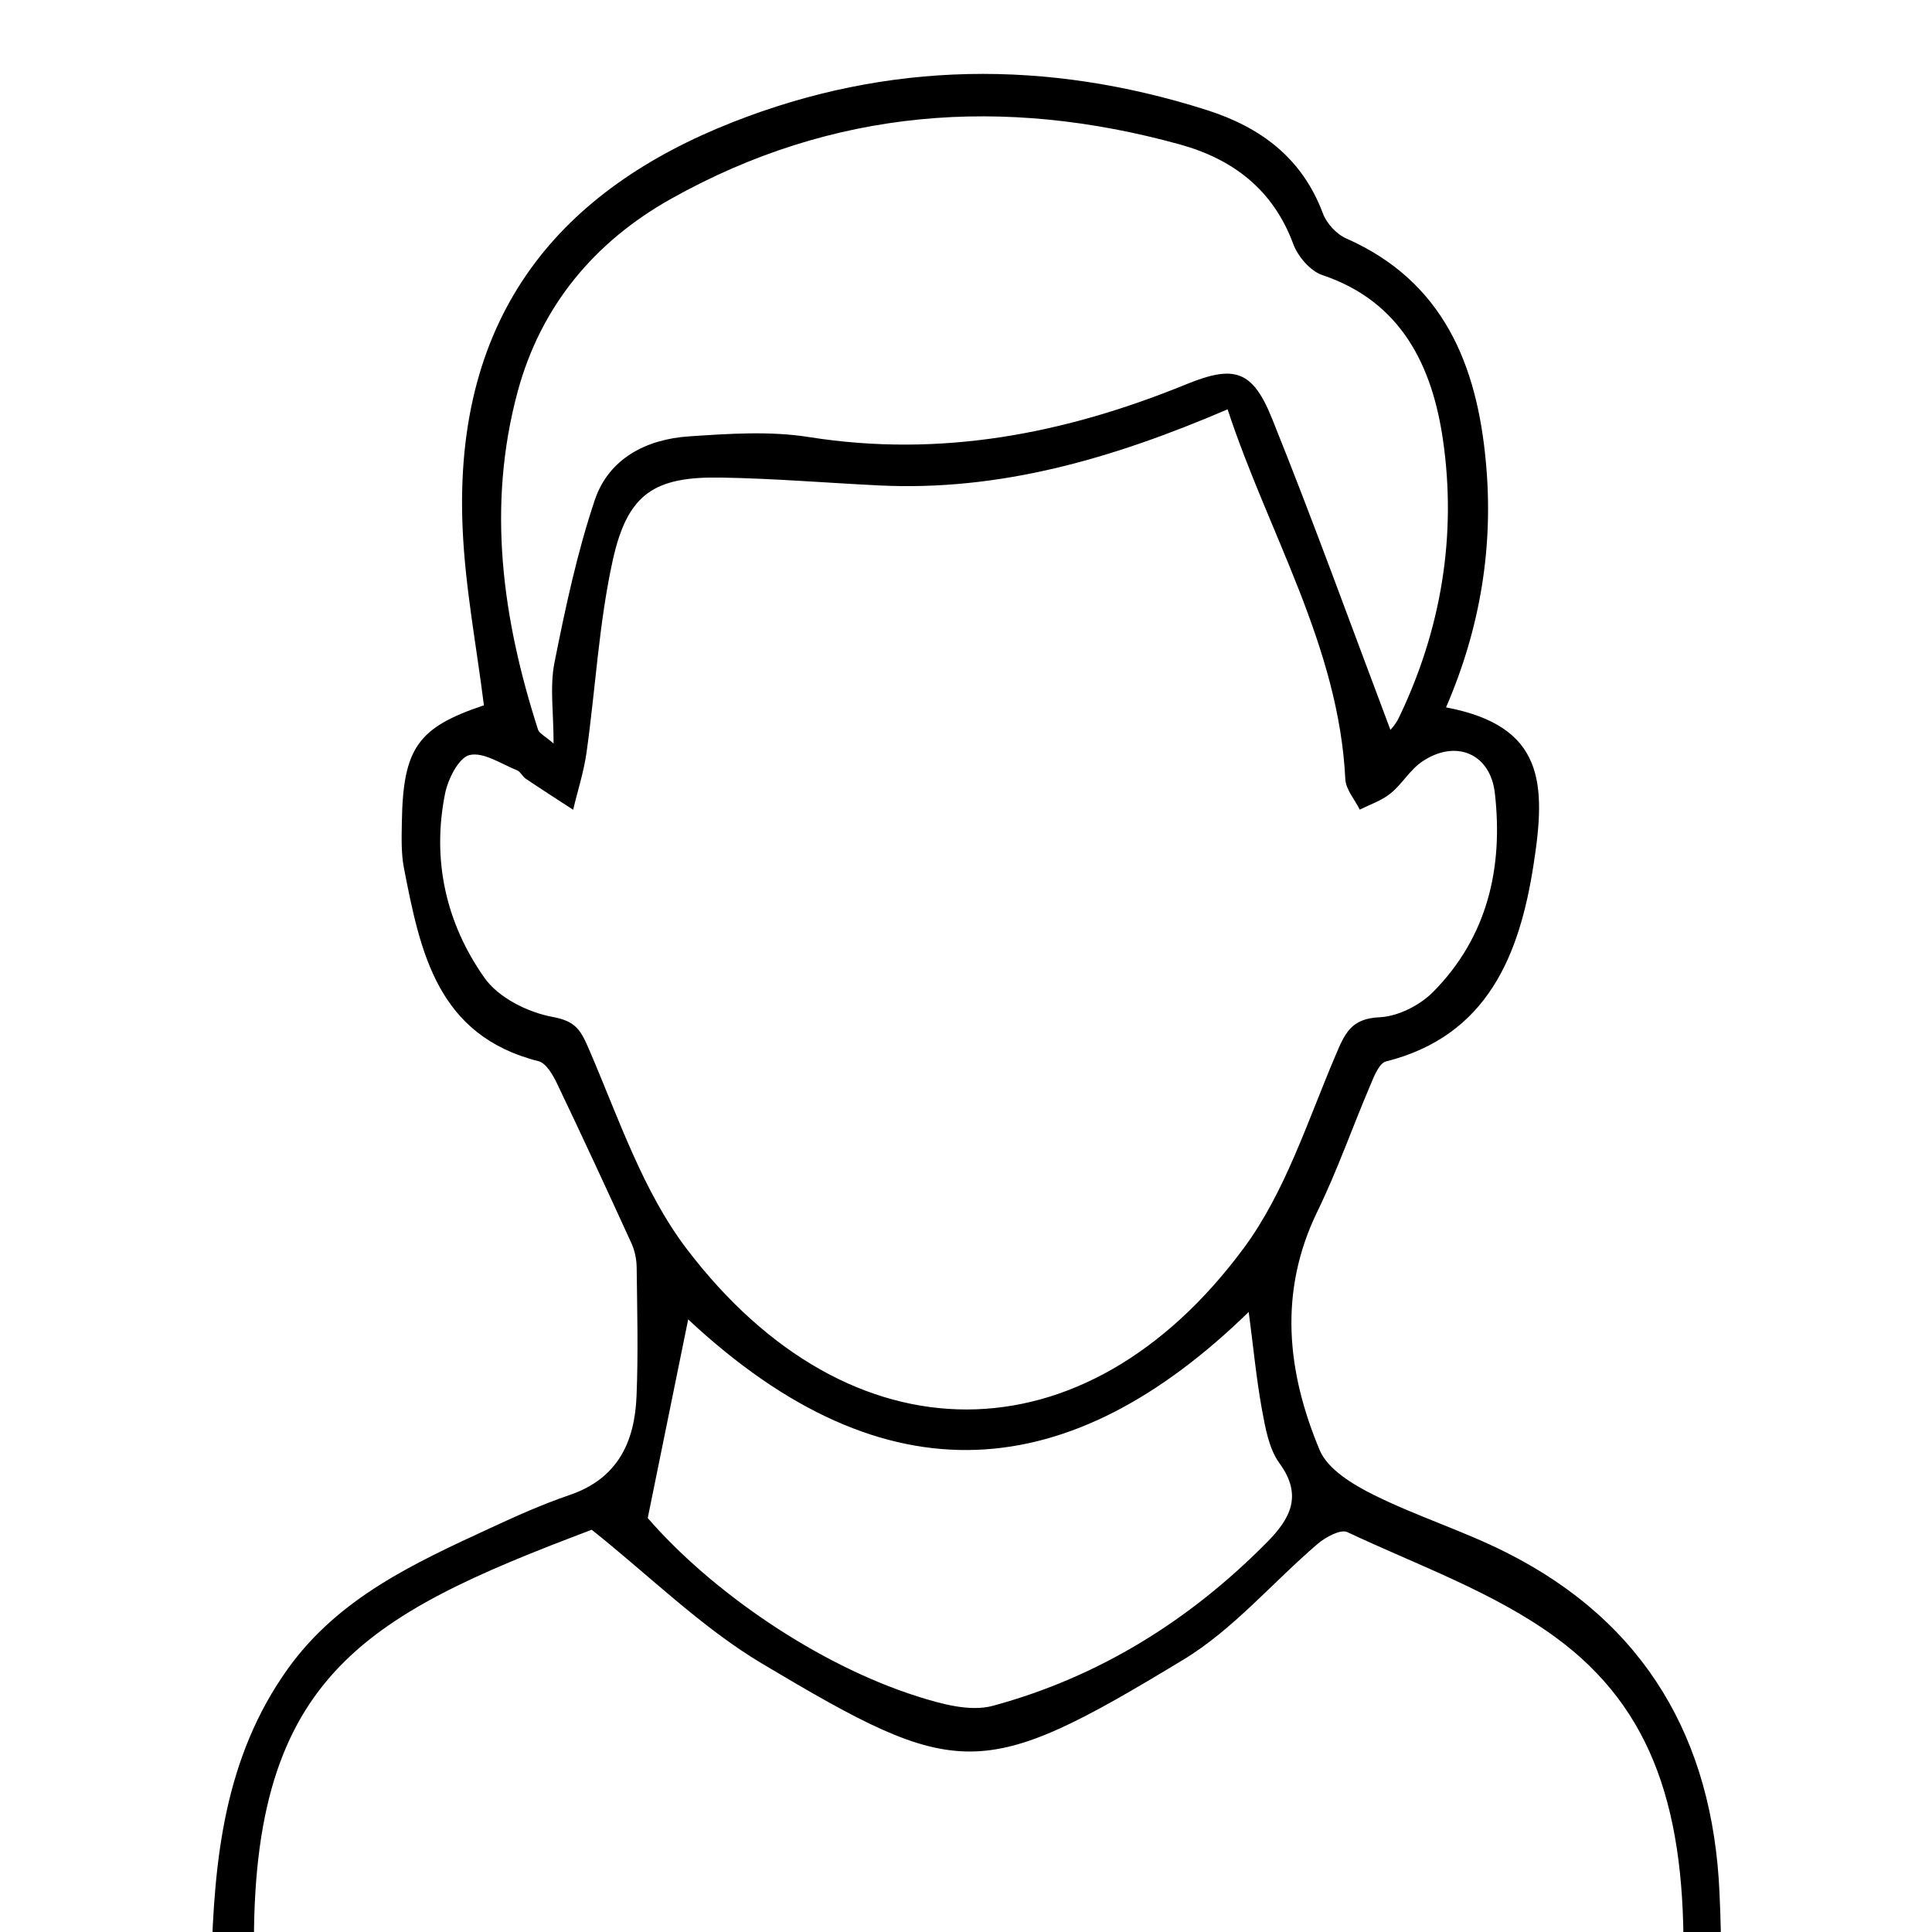
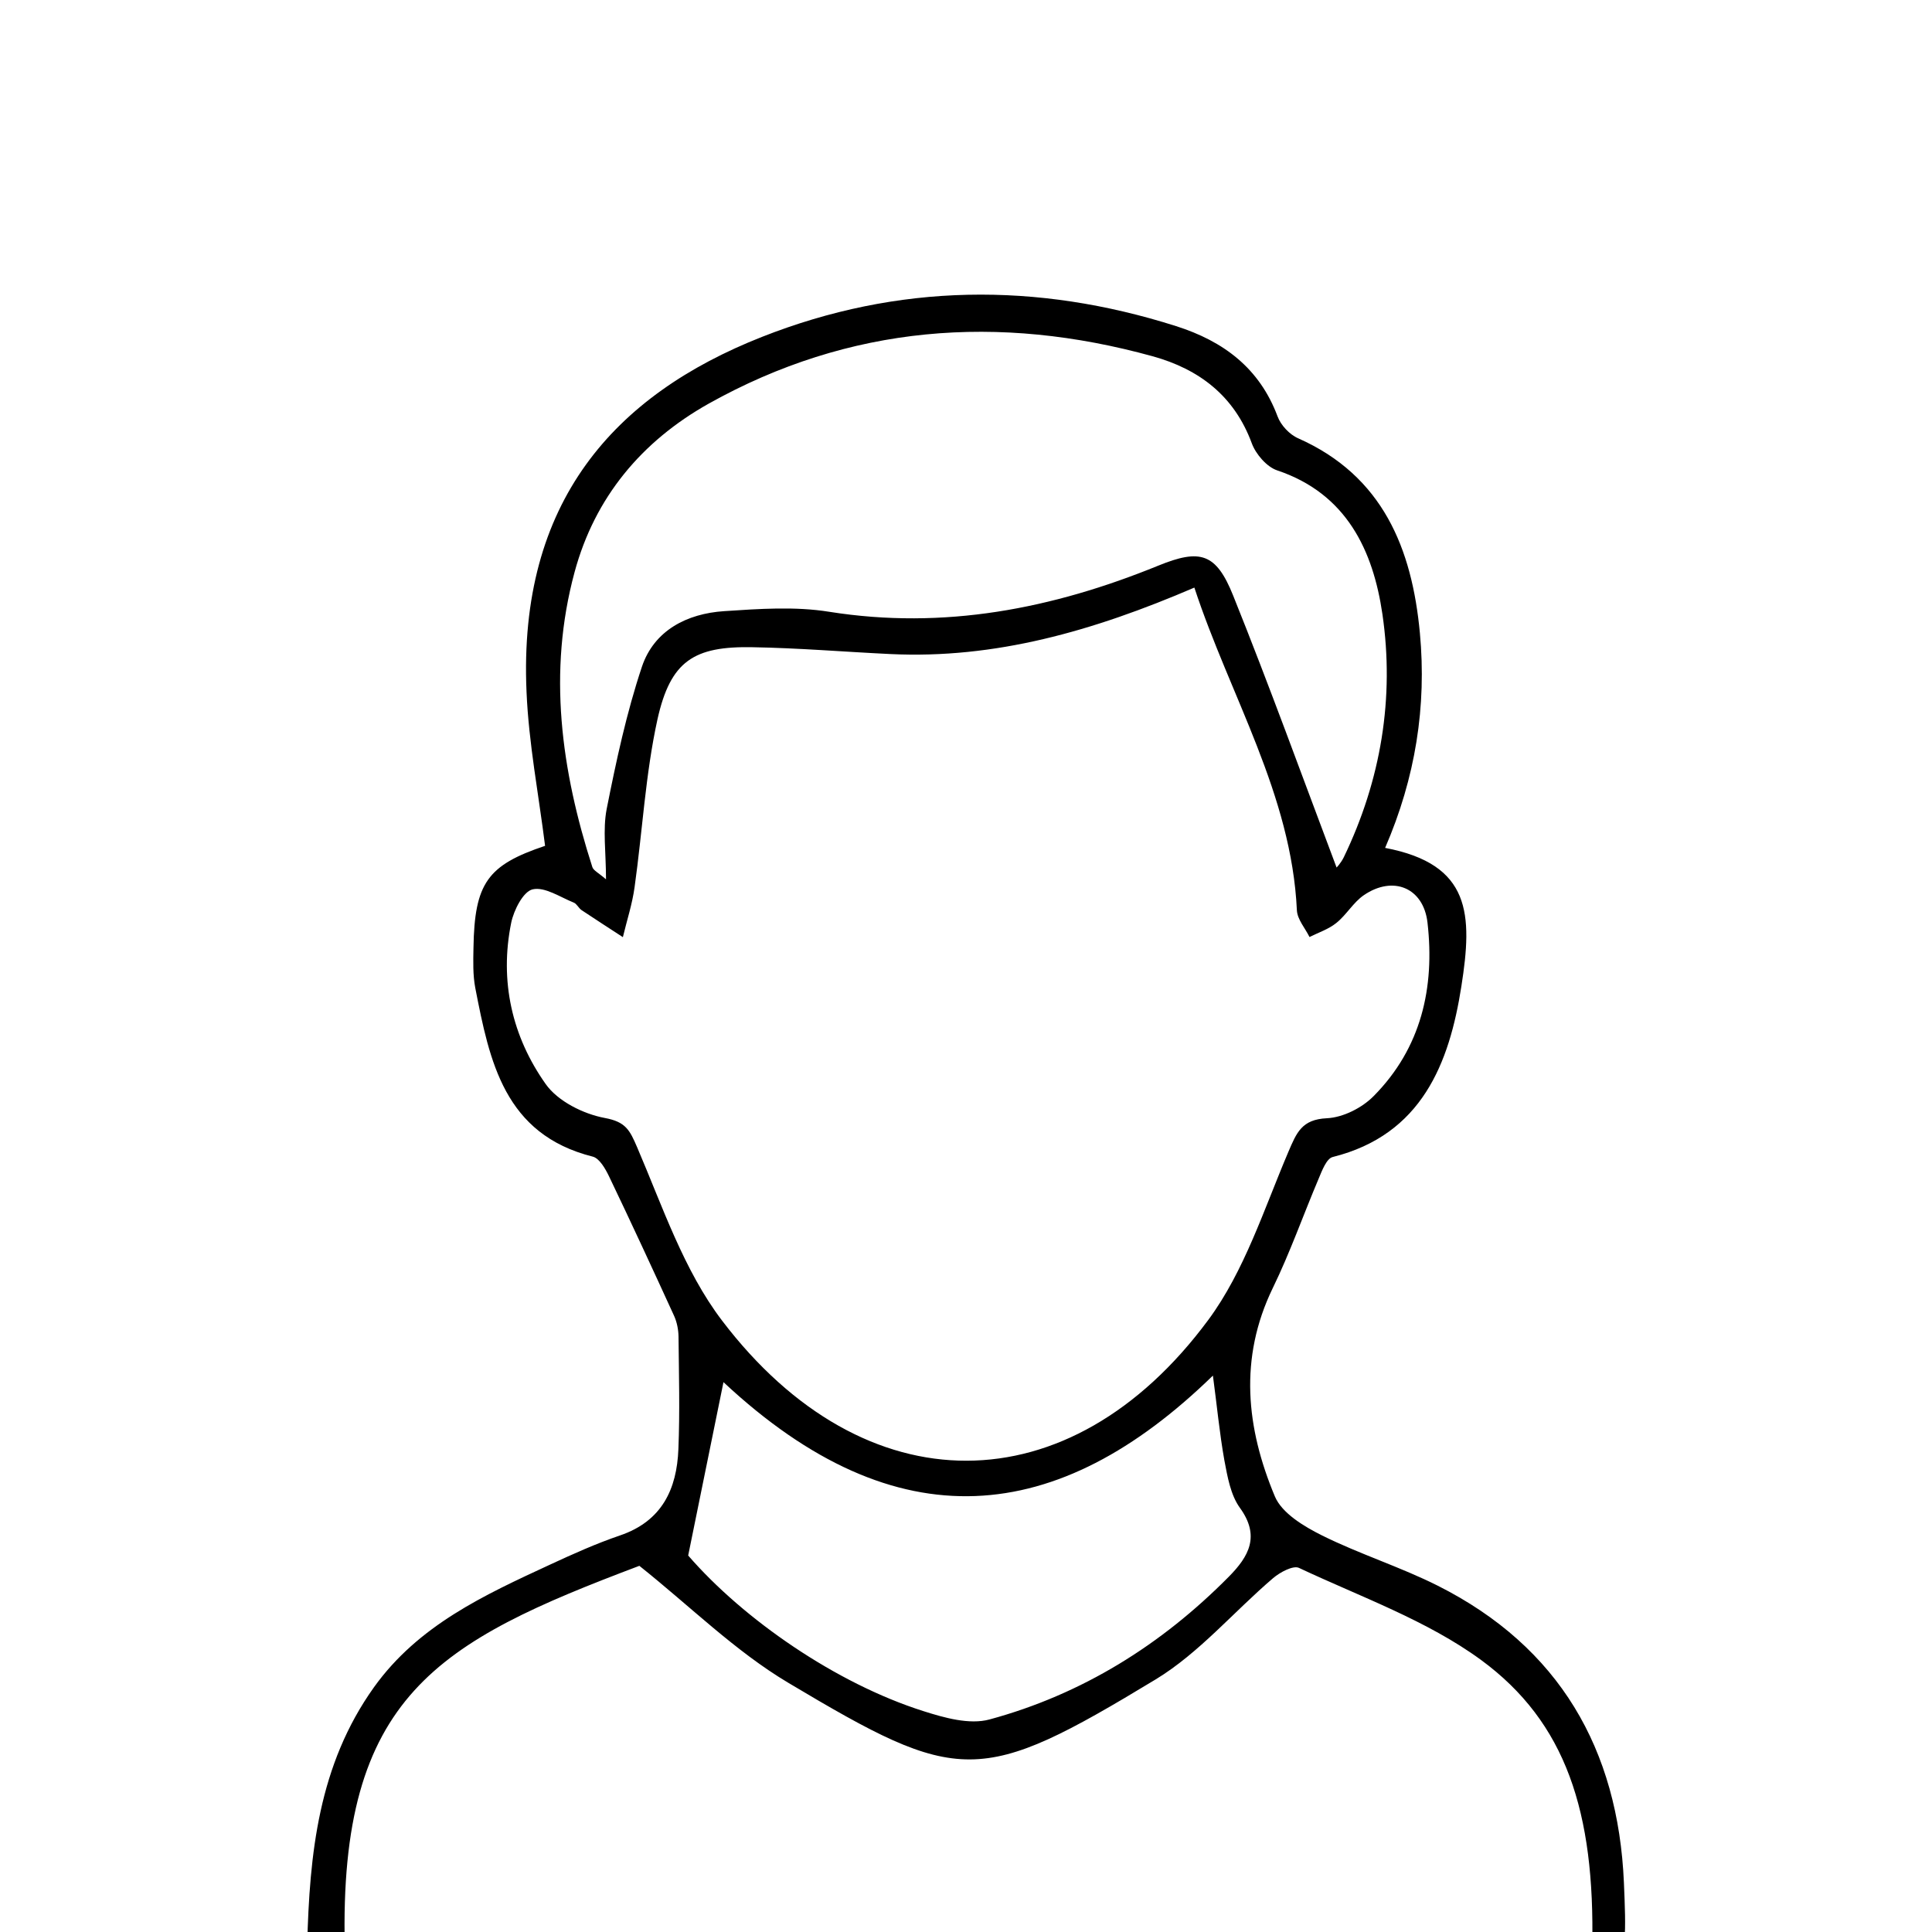
<svg xmlns="http://www.w3.org/2000/svg" version="1.1" id="Layer_1" x="0px" y="0px" viewBox="0 0 1500 1500" style="enable-background:new 0 0 1500 1500;" xml:space="preserve">
  <g>
-     <path d="M1122.7,549.2c76.5,14.5,77.9,59.1,67.8,123.1c-10.7,68.2-35.1,131.9-114.4,151.8c-5.5,1.4-9.5,12.1-12.5,19.2   c-13.8,32.4-25.4,65.7-40.8,97.3c-30.4,62.5-23.6,124.6,1.8,185.3c6.3,15,26,26.8,42.1,34.8c33.4,16.6,69.6,27.9,102.9,44.7   c108,54.4,160.2,145.4,165.4,263.9c3.8,87.7,2,87.6-85.9,87.6c-350.2,0-700.3-0.2-1050.5,0.5c-24.5,0-35.2-5.7-34.5-32.3   c2.1-81.3,10-160.4,59.4-229.5c39.5-55.1,98.1-81.9,156.7-109c20.3-9.4,40.9-18.7,62.1-25.9c37.3-12.7,50.5-41.2,51.9-76.7   c1.4-33.3,0.5-66.8,0.1-100.2c-0.1-6.1-1.4-12.6-3.9-18.2c-19-41.6-38.2-83.1-57.9-124.3c-3.2-6.7-8.5-15.9-14.4-17.4   c-78.7-19.8-91.8-84.8-104.5-150c-2.2-11.5-1.8-23.6-1.6-35.5c0.9-57.7,12.5-73.7,63.7-90.8c-5.7-45.8-14.5-91.2-16.5-136.9   C351.6,241.3,437.8,146.6,568.5,95C689.6,47.2,812.9,46,936.8,85.4c42.1,13.4,74.2,37.3,90.3,80.3c2.9,7.8,10.6,16.2,18.3,19.5   c75.5,33.4,101.3,98.4,108.2,173.2C1159.7,423.4,1149.7,486.8,1122.7,549.2z M953.1,317.8c-90.4,38.8-177.3,63.6-270.4,59.1   c-40.8-2-81.6-5.4-122.4-6.1c-52.2-1-73,12.3-84.5,63.9c-10.8,48.9-13.4,99.6-20.4,149.4c-2.1,15.1-6.9,29.7-10.4,44.6   c-12.3-8-24.6-15.9-36.8-24.1c-2.6-1.8-4.2-5.6-6.9-6.6c-12.2-4.9-25.9-14.3-36.7-11.8c-8.4,2-16.7,18.5-19,29.7   c-10.5,51.9,0.7,101.1,30.7,143.5c10.8,15.2,33.5,26.6,52.6,30.1c18.6,3.4,22.1,10.6,28.8,26.1c22.6,52.6,41.5,109.4,75.5,154.1   c126.7,166.5,309.1,166,432.4-0.6c32.2-43.5,49.5-98.4,71.1-149.2c7.4-17.4,12-29.1,34.4-30.1c14.4-0.7,31.4-9.3,41.7-19.8   c42.1-42.6,54.4-96.3,47.8-154.2c-3.5-31-30.6-42.1-56.6-24.4c-9.4,6.4-15.5,17.5-24.5,24.7c-6.8,5.5-15.8,8.5-23.8,12.5   c-3.9-7.9-10.8-15.6-11.2-23.7C1039.4,501.5,984.9,414.5,953.1,317.8z M1306.9,1526.7c2.5-120.1-23.4-199.9-98.9-255.3   c-48.2-35.3-107.2-56.1-162-81.9c-5.2-2.4-16.8,3.9-22.9,9.1c-35,29.9-65.7,66.6-104.4,90c-157,95.1-174.5,93.9-326.9,3.1   c-47.3-28.2-87.5-68.3-132.4-104c-179,67.6-267.5,115.2-262,339C566.4,1526.7,935.4,1526.7,1306.9,1526.7z M1079.5,566.6   c-0.6,0.8,3.8-3.7,6.4-9c33.1-68.6,45.2-141.8,34.4-216.2c-8.2-56.3-31.7-107.1-93.6-127.8c-9.3-3.1-19-14.4-22.6-24.1   c-15.6-42.3-46.9-66-88.2-77.4c-137-37.8-269.5-28-394.8,42.2c-59.6,33.4-101.2,83.3-119.2,149.8c-24,88.8-11.9,176.2,15.8,262.3   c1,3.1,5.4,5,12.1,10.9c0-24.2-3-43.9,0.6-62.4c8.5-42.7,17.6-85.6,31.4-126.7c10.9-32.3,40.1-47.2,73.1-49.4   c31.1-2.1,63.1-4.3,93.6,0.6c102.1,16.1,198.3-2.6,292.4-41c37.3-15.2,51.5-11.3,66.8,26.8C1020.1,405.7,1049.6,487.4,1079.5,566.6   z M534.3,1024.4c-10.1,49.5-20.1,98.7-31.4,154.2c49.2,56.8,131.5,113.7,209.1,138.4c18.7,5.9,41,12.2,58.8,7.4   c82.3-22.3,152.9-66.3,212.9-127c17.8-18,28.1-36.1,9.7-61.3c-8.3-11.4-11-27.6-13.7-42.1c-4.4-24.4-6.7-49.1-10.2-75.4   C832.1,1152.4,688.5,1168.3,534.3,1024.4z" />
+     <path d="M1075.4,658.3c66.8,12.7,68,51.6,59.2,107.5c-9.3,59.5-30.6,115.2-99.9,132.5c-4.8,1.2-8.3,10.6-10.9,16.8   c-12,28.3-22.2,57.4-35.6,84.9c-26.5,54.6-20.6,108.8,1.6,161.8c5.5,13.1,22.7,23.4,36.8,30.4c29.2,14.5,60.8,24.4,89.8,39   c94.3,47.5,139.9,126.9,144.4,230.4c3.3,76.6,1.7,76.5-75,76.5c-305.7,0-611.4-0.2-917.2,0.4c-21.4,0-30.7-5-30.1-28.2   c1.8-71,8.7-140,51.9-200.4c34.5-48.1,85.6-71.5,136.8-95.2c17.7-8.2,35.7-16.3,54.2-22.6c32.6-11.1,44.1-36,45.3-67   c1.2-29.1,0.4-58.3,0.1-87.5c-0.1-5.3-1.2-11-3.4-15.9c-16.6-36.3-33.4-72.6-50.6-108.5c-2.8-5.8-7.4-13.9-12.6-15.2   c-68.7-17.3-80.1-74-91.2-131c-1.9-10-1.6-20.6-1.4-31c0.8-50.4,10.9-64.3,55.6-79.3c-5-40-12.7-79.6-14.4-119.5   c-6.6-147.9,68.6-230.6,182.7-275.6c105.7-41.7,213.4-42.8,321.6-8.4c36.8,11.7,64.8,32.6,78.8,70.1c2.5,6.8,9.3,14.1,16,17   c65.9,29.2,88.4,85.9,94.5,151.2C1107.7,548.4,1099,603.8,1075.4,658.3z M927.3,456.2c-78.9,33.9-154.8,55.5-236.1,51.6   c-35.6-1.7-71.2-4.7-106.9-5.3c-45.6-0.9-63.7,10.7-73.8,55.8c-9.4,42.7-11.7,87-17.8,130.4c-1.8,13.2-6,25.9-9.1,38.9   c-10.7-7-21.5-13.9-32.1-21c-2.3-1.6-3.7-4.9-6-5.8c-10.7-4.3-22.6-12.5-32-10.3c-7.3,1.7-14.6,16.2-16.6,25.9   c-9.2,45.3,0.6,88.3,26.8,125.3c9.4,13.3,29.2,23.2,45.9,26.3c16.2,3,19.3,9.3,25.1,22.8c19.7,45.9,36.2,95.5,65.9,134.5   c110.6,145.4,269.9,144.9,377.5-0.5c28.1-38,43.2-85.9,62.1-130.3c6.5-15.2,10.5-25.4,30-26.3c12.6-0.6,27.4-8.1,36.4-17.3   c36.8-37.2,47.5-84.1,41.7-134.6c-3.1-27.1-26.7-36.8-49.4-21.3c-8.2,5.6-13.5,15.3-21.4,21.6c-5.9,4.8-13.8,7.4-20.8,10.9   c-3.4-6.9-9.4-13.6-9.8-20.7C1002.7,616.6,955.1,540.7,927.3,456.2z M1236.2,1511.7c2.2-104.9-20.4-174.5-86.3-222.9   c-42.1-30.8-93.6-49-141.4-71.5c-4.5-2.1-14.7,3.4-20,7.9c-30.6,26.1-57.4,58.1-91.1,78.6c-137.1,83-152.4,82-285.4,2.7   c-41.3-24.6-76.4-59.6-115.6-90.8c-156.3,59-233.5,100.6-228.7,296C589.7,1511.7,911.9,1511.7,1236.2,1511.7z M1037.7,673.5   c-0.5,0.7,3.3-3.2,5.6-7.9c28.9-59.9,39.5-123.8,30-188.8c-7.2-49.2-27.7-93.5-81.7-111.6c-8.1-2.7-16.6-12.6-19.7-21   c-13.6-36.9-40.9-57.6-77-67.6c-119.6-33-235.3-24.4-344.7,36.8c-52,29.2-88.4,72.7-104.1,130.8c-21,77.5-10.4,153.8,13.8,229   c0.9,2.7,4.7,4.4,10.6,9.5c0-21.1-2.6-38.3,0.5-54.5c7.4-37.3,15.4-74.7,27.4-110.6c9.5-28.2,35-41.2,63.8-43.1   c27.2-1.8,55.1-3.8,81.7,0.5c89.1,14.1,173.1-2.3,255.3-35.8c32.6-13.3,45-9.9,58.3,23.4C985.8,533,1011.6,604.3,1037.7,673.5z    M561.7,1073.1c-8.8,43.2-17.5,86.2-27.4,134.6c43,49.6,114.8,99.3,182.6,120.8c16.3,5.2,35.8,10.7,51.3,6.5   c71.9-19.5,133.5-57.9,185.9-110.9c15.5-15.7,24.5-31.5,8.5-53.5c-7.2-10-9.6-24.1-12-36.8c-3.8-21.3-5.8-42.9-8.9-65.8   C821.7,1184.9,696.3,1198.8,561.7,1073.1z" />
  </g>
</svg>
